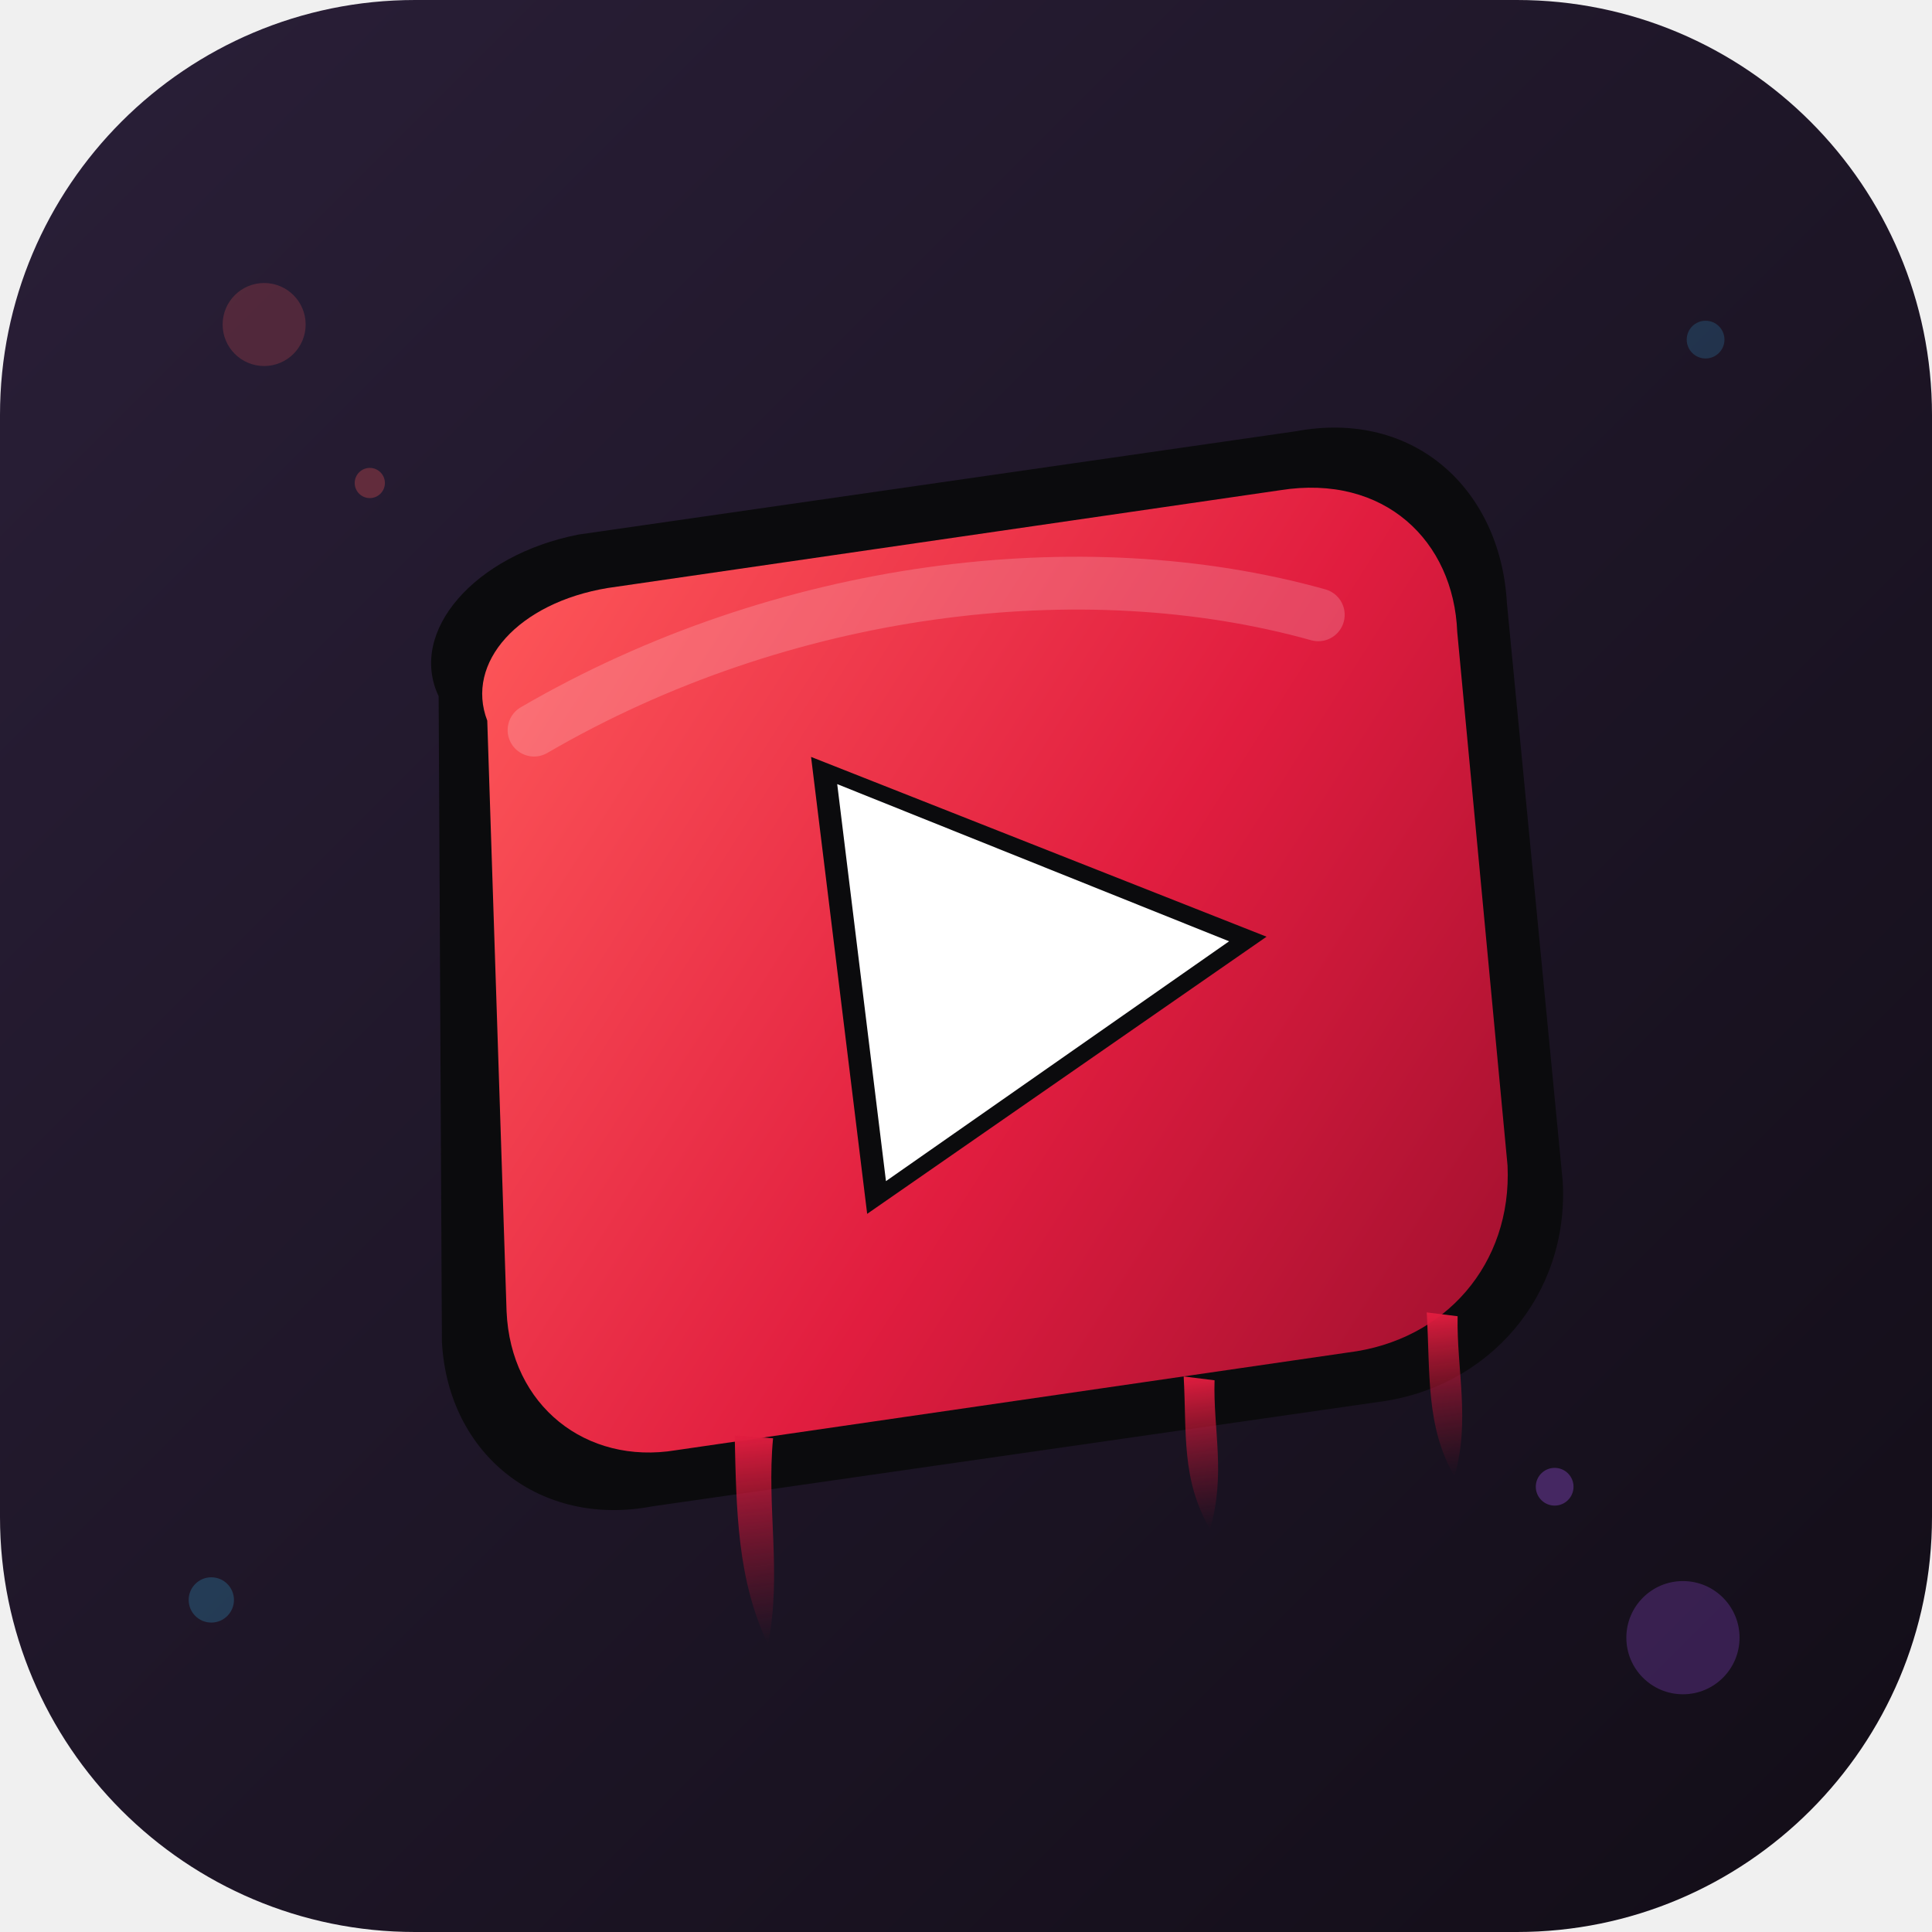
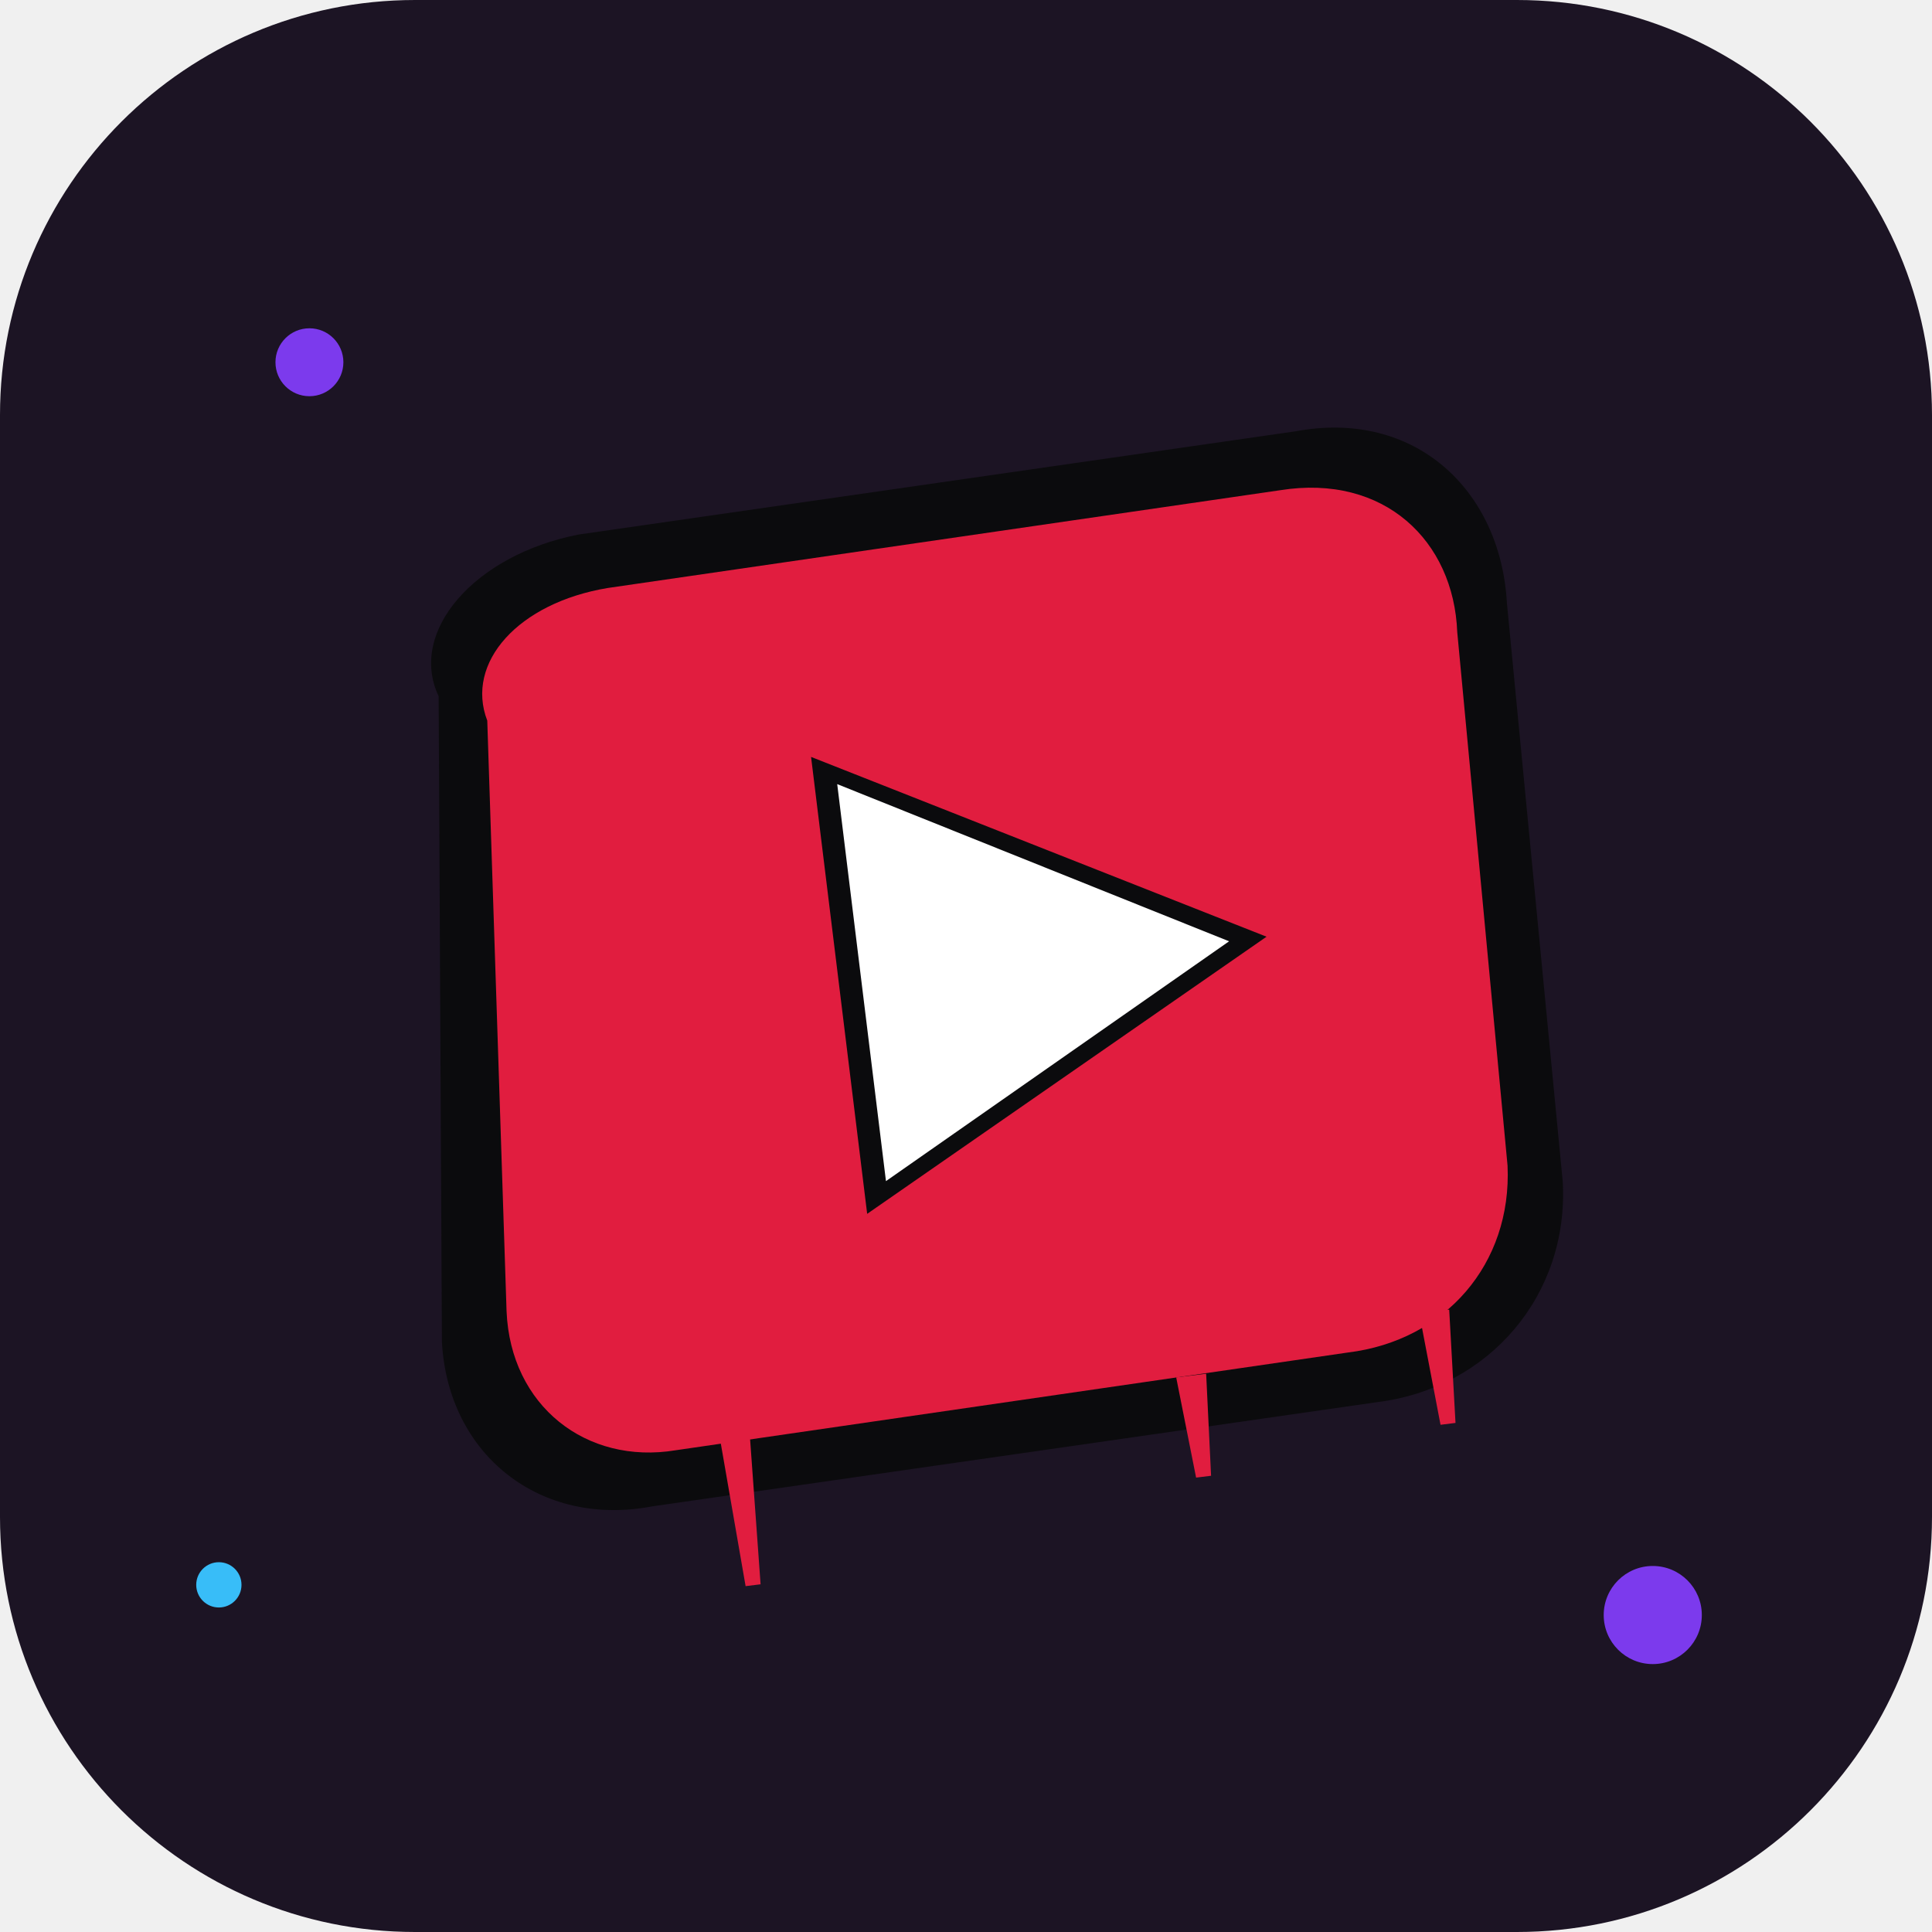
<svg xmlns="http://www.w3.org/2000/svg" viewBox="0 0 512 512">
-   <defs>
-     <linearGradient id="bg" x1="0" y1="0" x2="512" y2="512" gradientUnits="userSpaceOnUse">
-       <stop offset="0" stop-color="#2a1f38" />
-       <stop offset="1" stop-color="#120d17" />
-     </linearGradient>
-     <linearGradient id="playFill" x1="120" y1="150" x2="400" y2="380" gradientUnits="userSpaceOnUse">
-       <stop offset="0" stop-color="#ff5a5a" />
-       <stop offset="0.55" stop-color="#e11d3f" />
-       <stop offset="1" stop-color="#9c0f2e" />
-     </linearGradient>
-     <linearGradient id="drip" x1="0" y1="0" x2="0" y2="1" gradientUnits="objectBoundingBox">
-       <stop offset="0" stop-color="#e11d3f" />
-       <stop offset="1" stop-color="#9c0f2e" stop-opacity="0" />
-     </linearGradient>
-   </defs>
-   <rect x="0" y="0" width="512" height="512" rx="110" fill="url(#bg)" />
-   <circle cx="70" cy="86" r="11" fill="#ff5a5a" opacity="0.20" />
-   <circle cx="98" cy="128" r="4" fill="#ff5a5a" opacity="0.28" />
-   <circle cx="446" cy="434" r="15" fill="#a855f7" opacity="0.24" />
-   <circle cx="412" cy="394" r="5" fill="#a855f7" opacity="0.32" />
-   <circle cx="56" cy="424" r="6" fill="#38bdf8" opacity="0.22" />
-   <circle cx="452" cy="90" r="5" fill="#38bdf8" opacity="0.18" />
+   <rect x="0" y="0" width="512" height="512" rx="110" fill="#1c1424" />
+   <circle cx="82" cy="96" r="9" fill="#7c3aed" />
+   <circle cx="438" cy="428" r="13" fill="#7c3aed" />
+   <circle cx="58" cy="420" r="6" fill="#38bdf8" />
  <g transform="rotate(-7 256 256)">
-     <path d="M126,168              C120,150 140,132 168,130              L360,126              C392,124 412,148 410,178              L406,332              C404,362 380,384 350,384              L156,388              C126,390 104,368 106,338              Z" fill="#0b0b0d" />
-     <path d="M138,176              C134,160 150,146 174,145              L354,141              C382,140 398,160 396,184              L392,326              C390,352 370,370 344,370              L164,374              C140,375 122,357 124,332              Z" fill="url(#playFill)" />
-     <path d="M150,180 C220,150 300,150 360,175" stroke="#ffffff" stroke-width="14" stroke-linecap="round" opacity="0.18" fill="none" />
+     <path d="M126,168 C120,150 140,132 168,130 L360,126 C392,124 412,148 410,178 L406,332 C404,362 380,384 350,384 L156,388 C126,390 104,368 106,338 Z" fill="#0b0b0d" />
+     <path d="M138,176 C134,160 150,146 174,145 L354,141 C382,140 398,160 396,184 L392,326 C390,352 370,370 344,370 L164,374 C140,375 122,357 124,332 Z" fill="#e11d3f" />
    <path d="M222,196 L222,318 L336,258 Z" fill="#0b0b0d" />
    <path d="M228,204 L228,310 L326,258 Z" fill="#ffffff" />
-     <path d="M180,372 C178,392 176,410 182,428 C188,410 186,392 190,374 Z" fill="url(#drip)" />
-     <path d="M300,371 C299,386 296,398 302,412 C308,398 306,386 308,373 Z" fill="url(#drip)" />
-     <path d="M366,362 C365,378 362,392 368,406 C374,392 372,378 374,364 Z" fill="url(#drip)" />
+     <path d="M176,372 L184,372 L182,412 L178,412 Z" fill="#e11d3f" />
+     <path d="M298,371 L306,371 L304,398 L300,398 Z" fill="#e11d3f" />
+     <path d="M364,362 L372,362 L370,392 L366,392 Z" fill="#e11d3f" />
  </g>
</svg>
